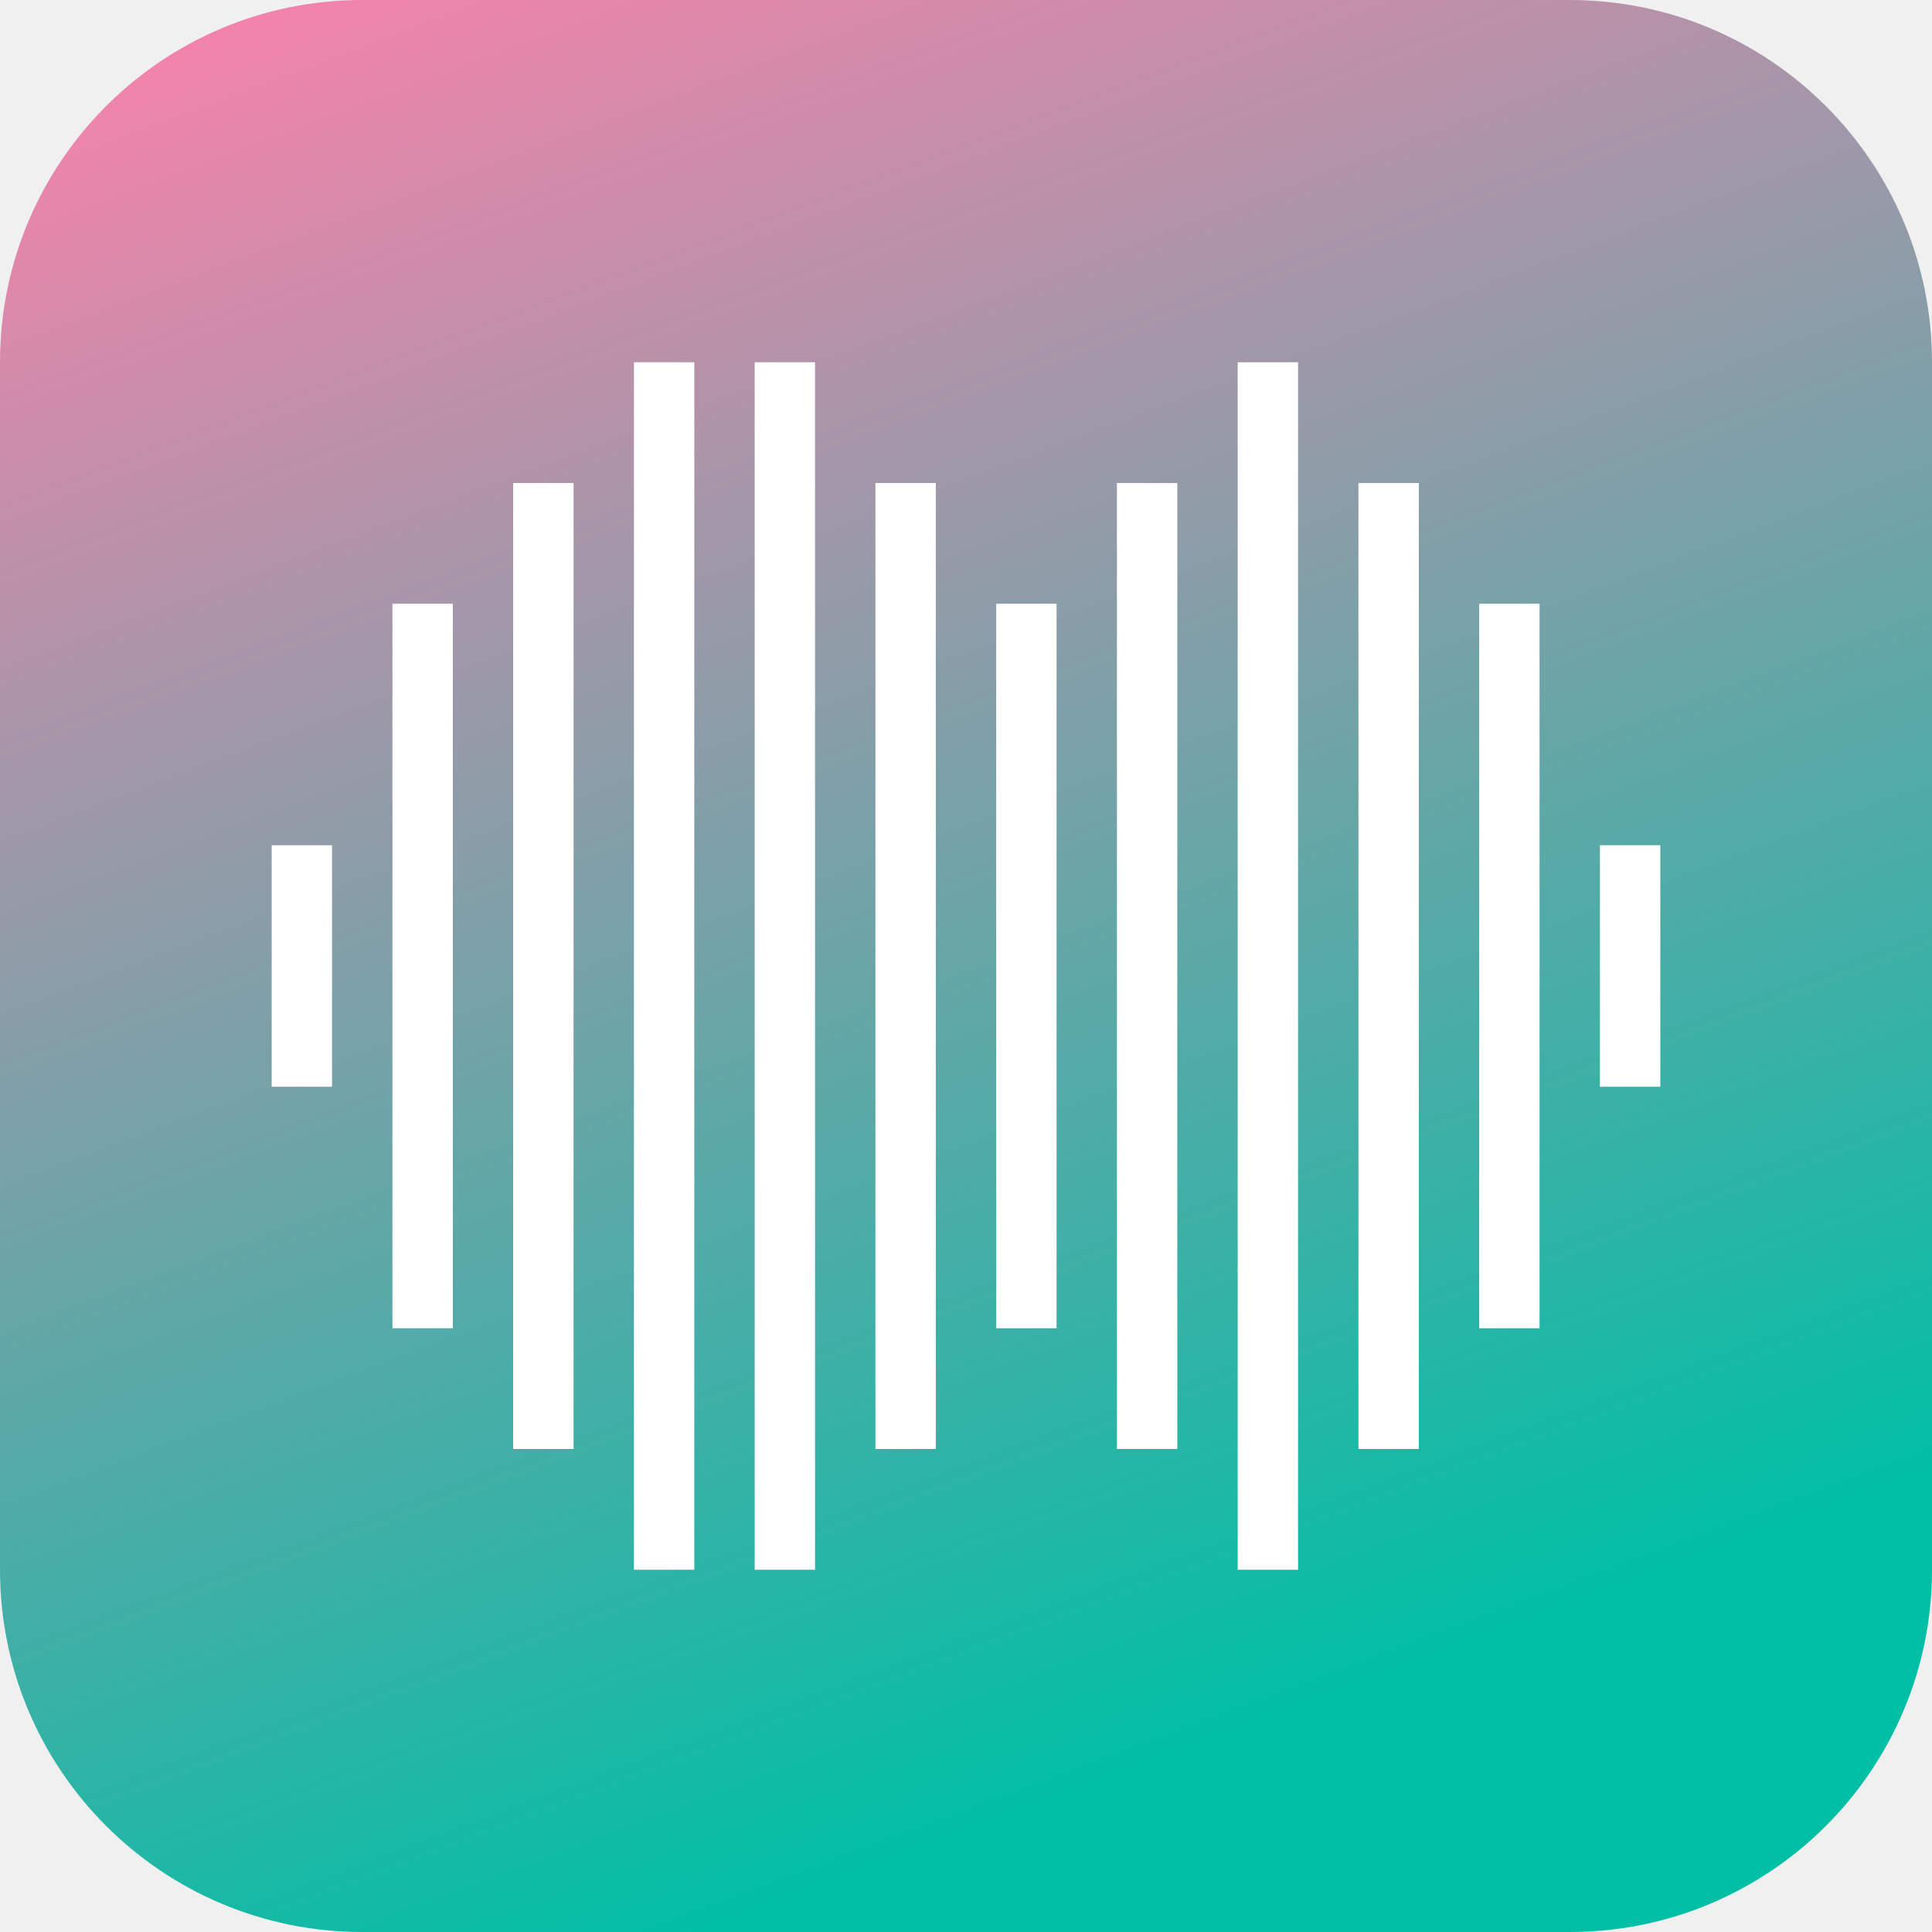
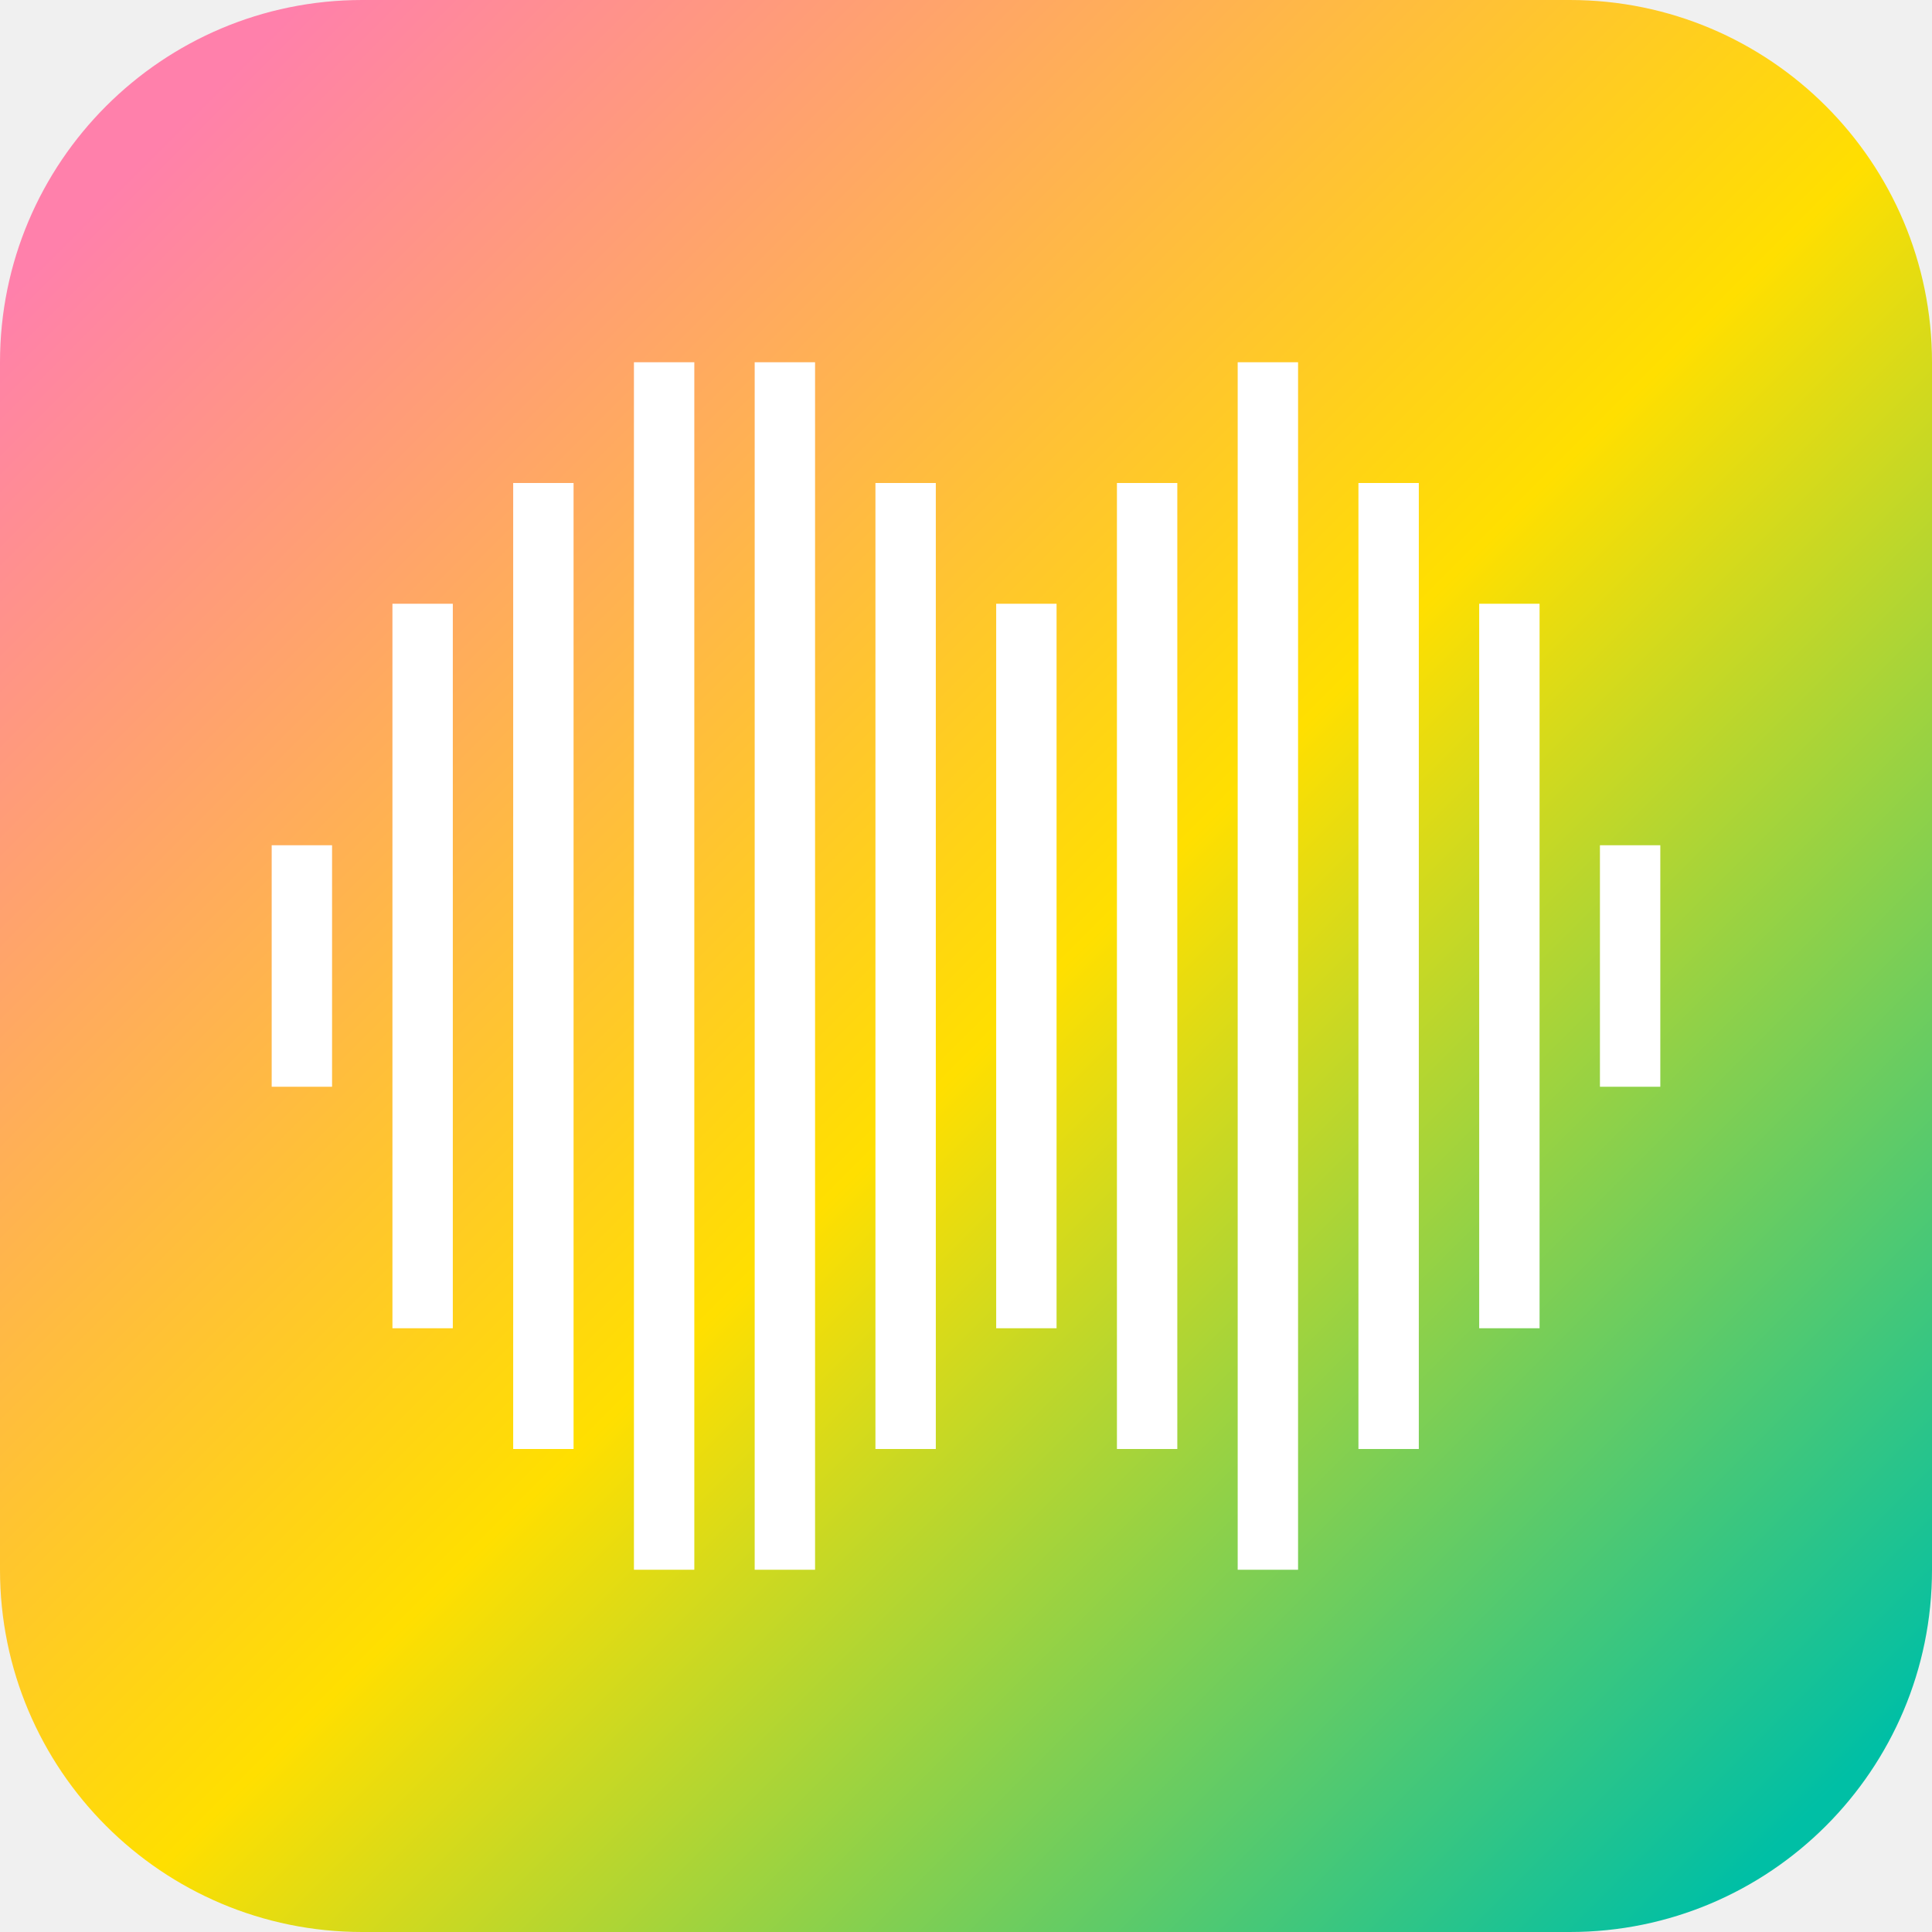
<svg xmlns="http://www.w3.org/2000/svg" width="64" height="64" viewBox="0 0 64 64">
  <defs>
-     <linearGradient id="grad1" x1="0" y1="0" x2="24" y2="64" gradientUnits="userSpaceOnUse">
+     <linearGradient id="grad1" x1="5" y1="5" x2="60" y2="60" gradientUnits="userSpaceOnUse">
      <stop offset="0%" stop-color="#ff80ab" />
+       <stop offset="52%" stop-color="#ffdf00" />
      <stop offset="100%" stop-color="#00bfa5" />
    </linearGradient>
  </defs>
  <rect width="64" height="64" rx="12" fill="url(#grad1)" />
  <g transform="translate(9, 12)">
    <rect x="0" y="16" width="2" height="8" fill="white" />
    <rect x="4" y="8" width="2" height="24" fill="white" />
    <rect x="8" y="4" width="2" height="32" fill="white" />
    <rect x="12" y="0" width="2" height="40" fill="white" />
    <rect x="16" y="0" width="2" height="40" fill="white" />
    <rect x="20" y="4" width="2" height="32" fill="white" />
    <rect x="24" y="8" width="2" height="24" fill="white" />
    <rect x="28" y="4" width="2" height="32" fill="white" />
    <rect x="32" y="0" width="2" height="40" fill="white" />
    <rect x="36" y="4" width="2" height="32" fill="white" />
    <rect x="40" y="8" width="2" height="24" fill="white" />
    <rect x="44" y="16" width="2" height="8" fill="white" />
  </g>
</svg>
